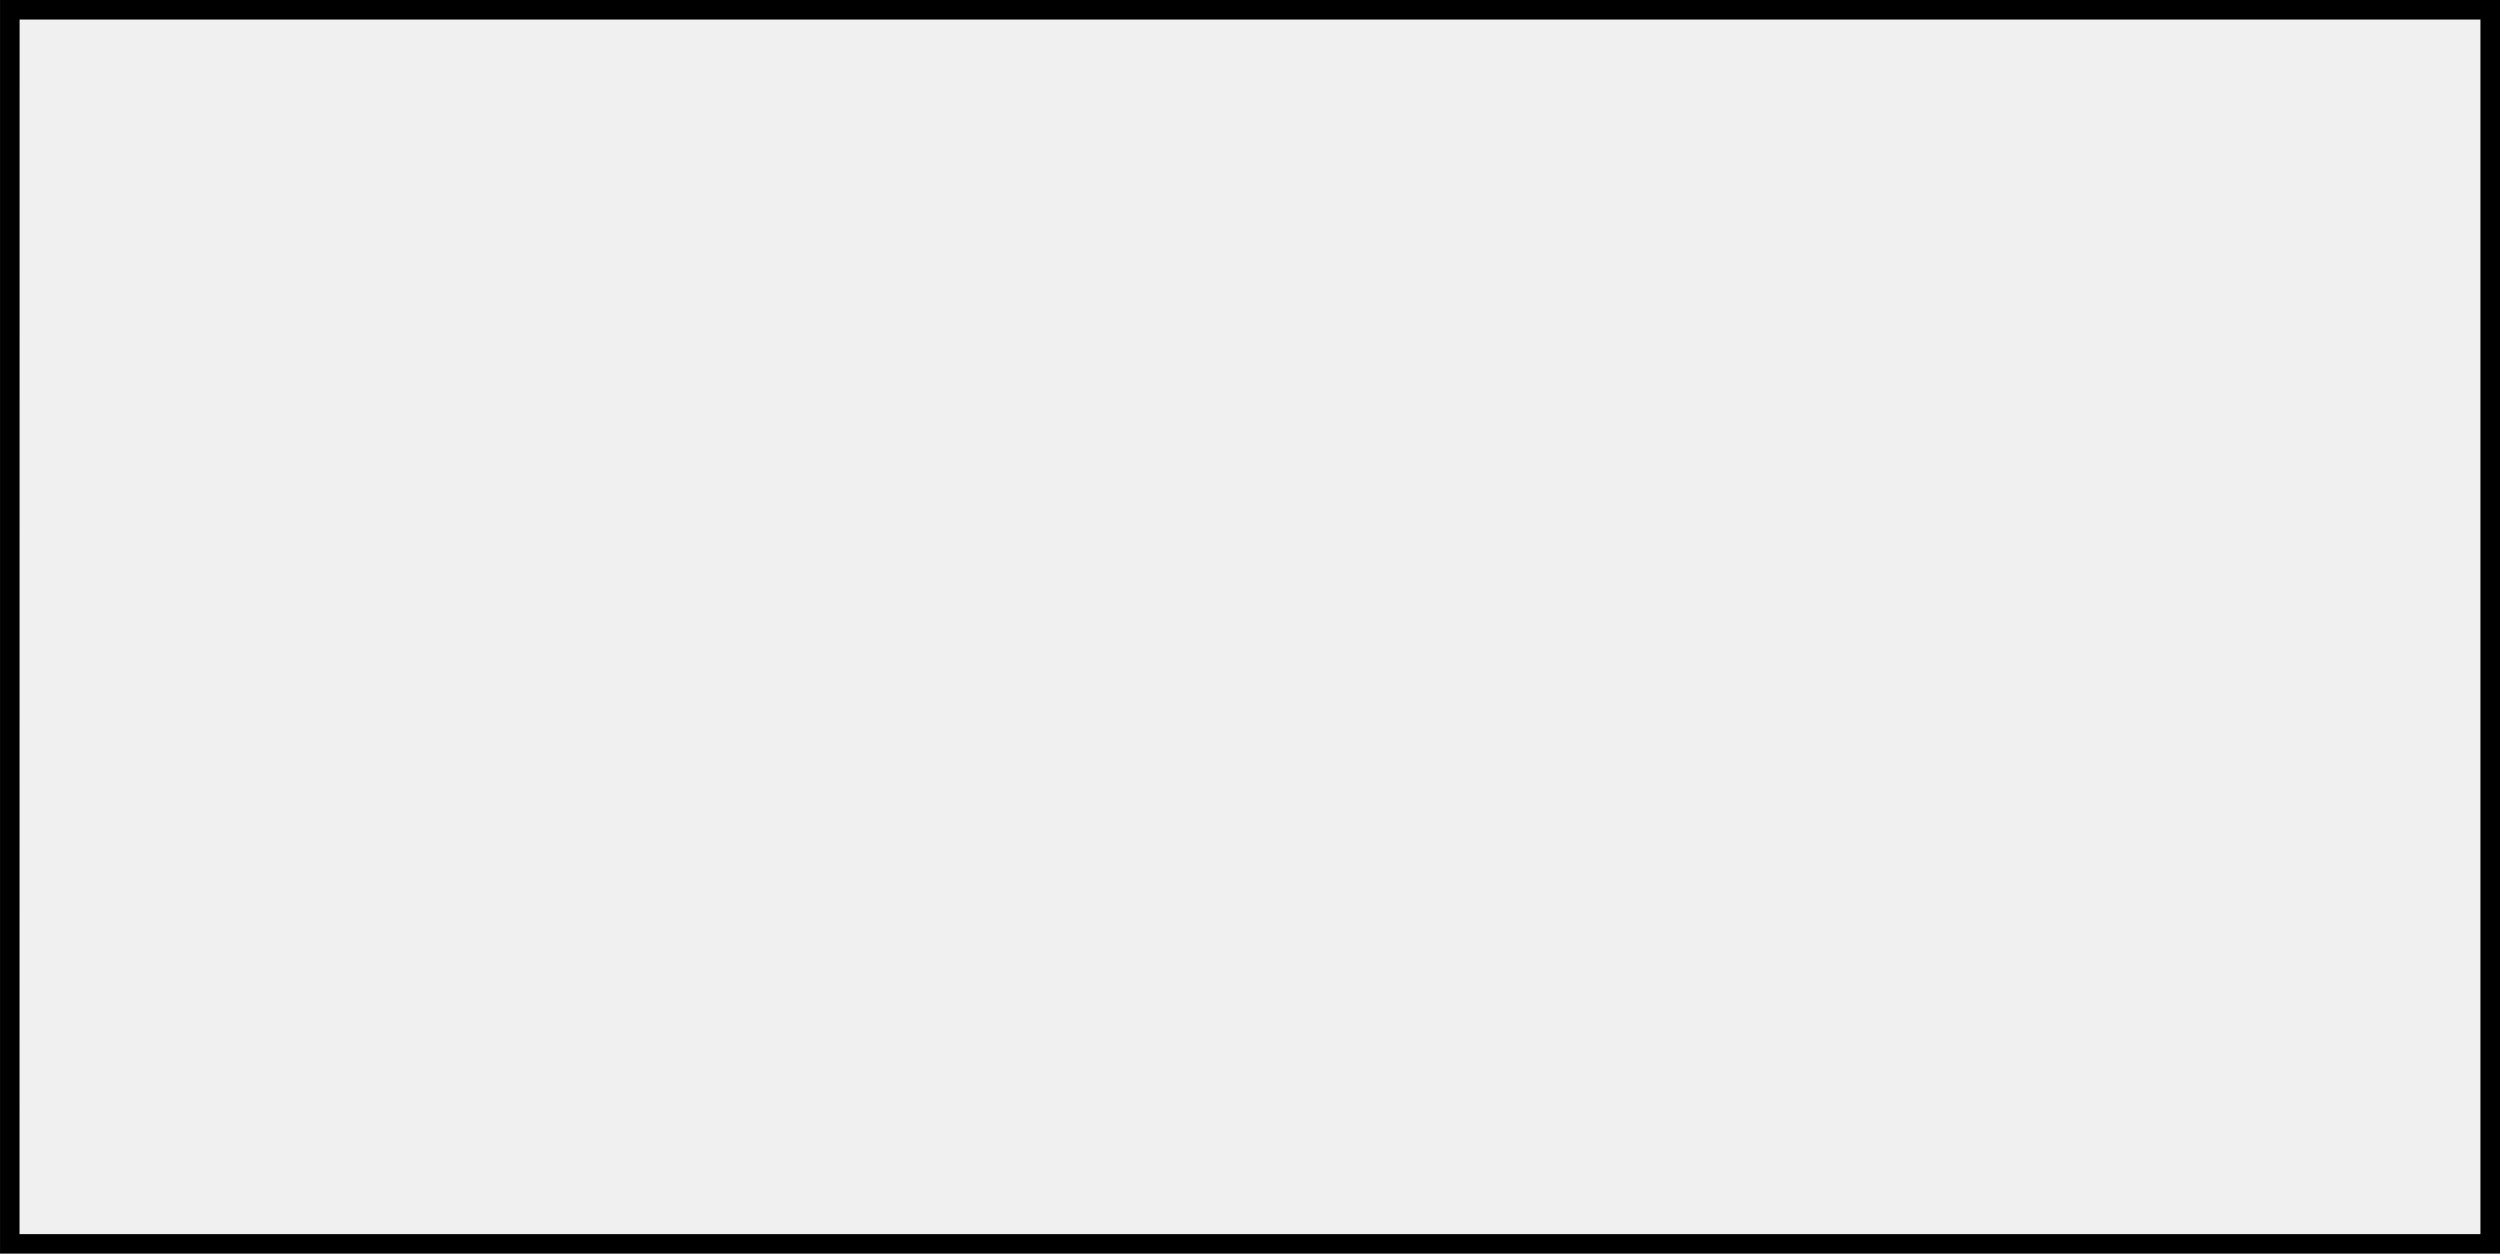
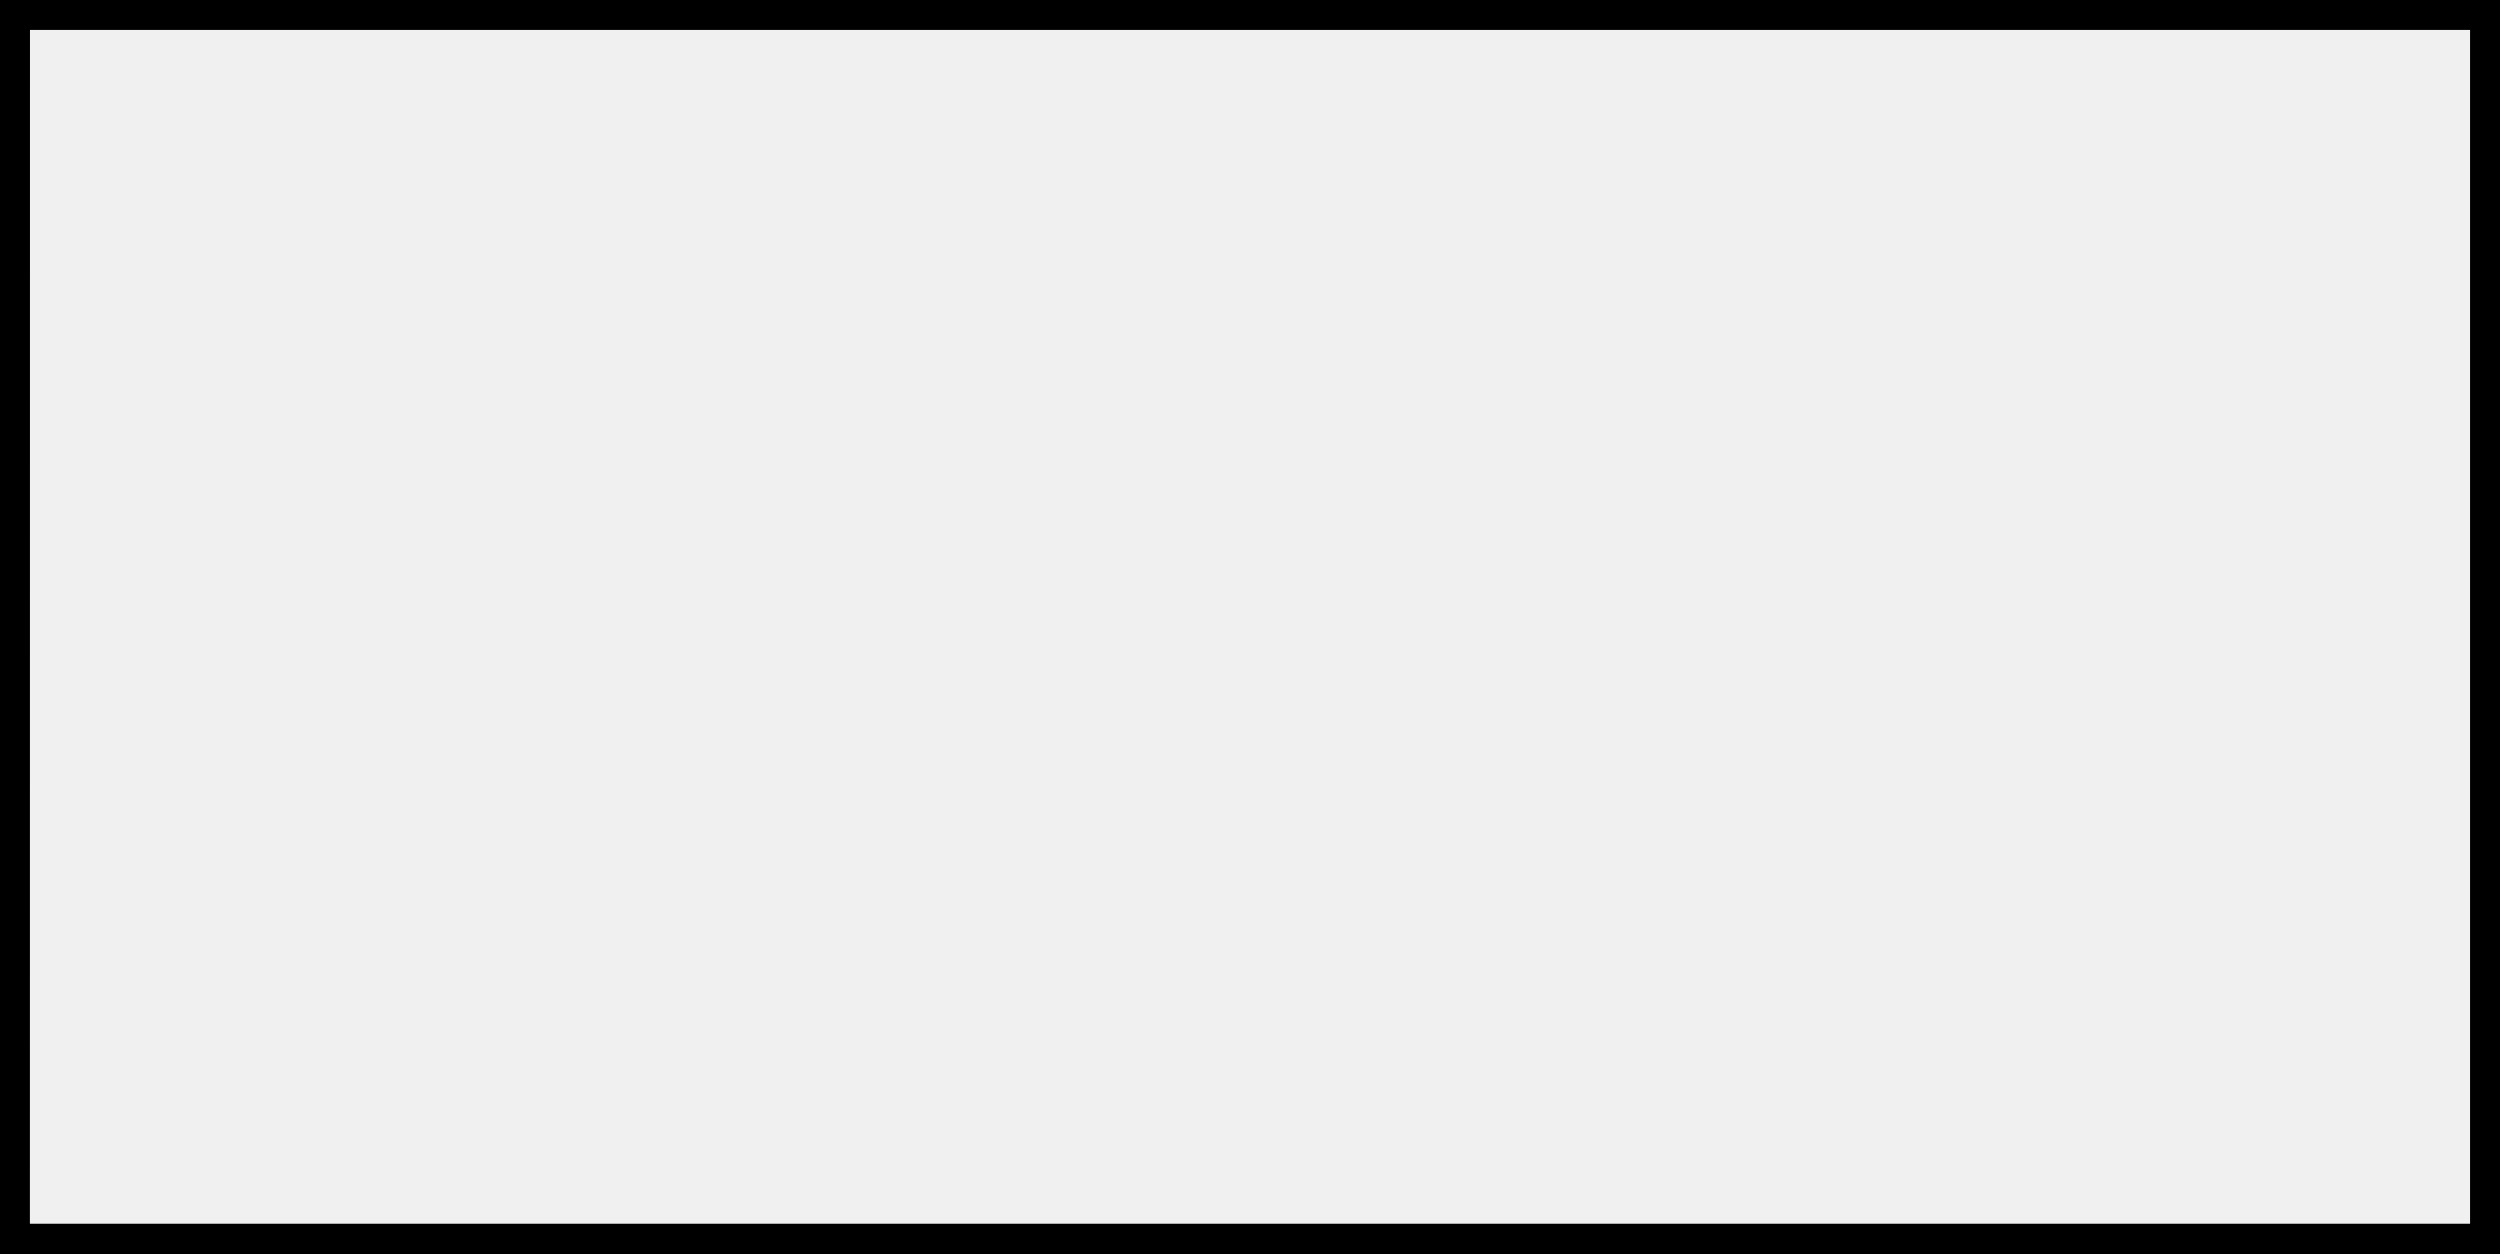
<svg xmlns="http://www.w3.org/2000/svg" width="33.967mm" height="17.033mm" viewBox="0 0 33.967 17.033" version="1.1" id="svg8">
  <defs id="defs2" />
  <g id="layer1" transform="translate(-41.37274,-76.85829)">
-     <path style="color:#000000;font-style:normal;font-variant:normal;font-weight:normal;font-stretch:normal;font-size:medium;line-height:normal;font-family:sans-serif;font-variant-ligatures:normal;font-variant-position:normal;font-variant-caps:normal;font-variant-numeric:normal;font-variant-alternates:normal;font-feature-settings:normal;text-indent:0;text-align:start;text-decoration:none;text-decoration-line:none;text-decoration-style:solid;text-decoration-color:#000000;letter-spacing:normal;word-spacing:normal;text-transform:none;writing-mode:lr-tb;direction:ltr;text-orientation:mixed;dominant-baseline:auto;baseline-shift:baseline;text-anchor:start;white-space:normal;shape-padding:0;clip-rule:nonzero;display:inline;overflow:visible;visibility:visible;opacity:1;isolation:auto;mix-blend-mode:normal;color-interpolation:sRGB;color-interpolation-filters:linearRGB;solid-color:#000000;solid-opacity:1;vector-effect:none;fill:#000000;fill-opacity:1;fill-rule:nonzero;stroke:none;stroke-width:0.265;stroke-linecap:butt;stroke-linejoin:miter;stroke-miterlimit:4;stroke-dasharray:none;stroke-dashoffset:0;stroke-opacity:1;color-rendering:auto;image-rendering:auto;shape-rendering:auto;text-rendering:auto;enable-background:accumulate" d="M 41.373,76.858 V 76.991 93.891 H 75.34 V 76.858 Z m 0.266,0.266 H 75.074 V 93.626 H 41.638 Z" id="rect4508" />
+     <path style="color:#000000;font-style:normal;font-variant:normal;font-weight:normal;font-stretch:normal;font-size:medium;line-height:normal;font-family:sans-serif;font-variant-ligatures:normal;font-variant-position:normal;font-variant-caps:normal;font-variant-numeric:normal;font-variant-alternates:normal;font-feature-settings:normal;text-indent:0;text-align:start;text-decoration:none;text-decoration-line:none;text-decoration-style:solid;text-decoration-color:#000000;letter-spacing:normal;word-spacing:normal;text-transform:none;writing-mode:lr-tb;direction:ltr;text-orientation:mixed;dominant-baseline:auto;baseline-shift:baseline;text-anchor:start;white-space:normal;shape-padding:0;clip-rule:nonzero;display:inline;overflow:visible;visibility:visible;opacity:1;isolation:auto;mix-blend-mode:normal;color-interpolation:sRGB;color-interpolation-filters:linearRGB;solid-color:#000000;solid-opacity:1;vector-effect:none;fill:#ffffff;fill-opacity:1;fill-rule:nonzero;stroke:#000000;stroke-width:0.282;stroke-linecap:butt;stroke-linejoin:miter;stroke-miterlimit:4;stroke-dasharray:none;stroke-dashoffset:0;stroke-opacity:1;color-rendering:auto;image-rendering:auto;shape-rendering:auto;text-rendering:auto;enable-background:accumulate" d="M 41.373,76.858 V 76.991 93.891 H 75.34 V 76.858 Z m 0.266,0.266 H 75.074 V 93.626 H 41.638 Z" id="rect4508" />
  </g>
</svg>
